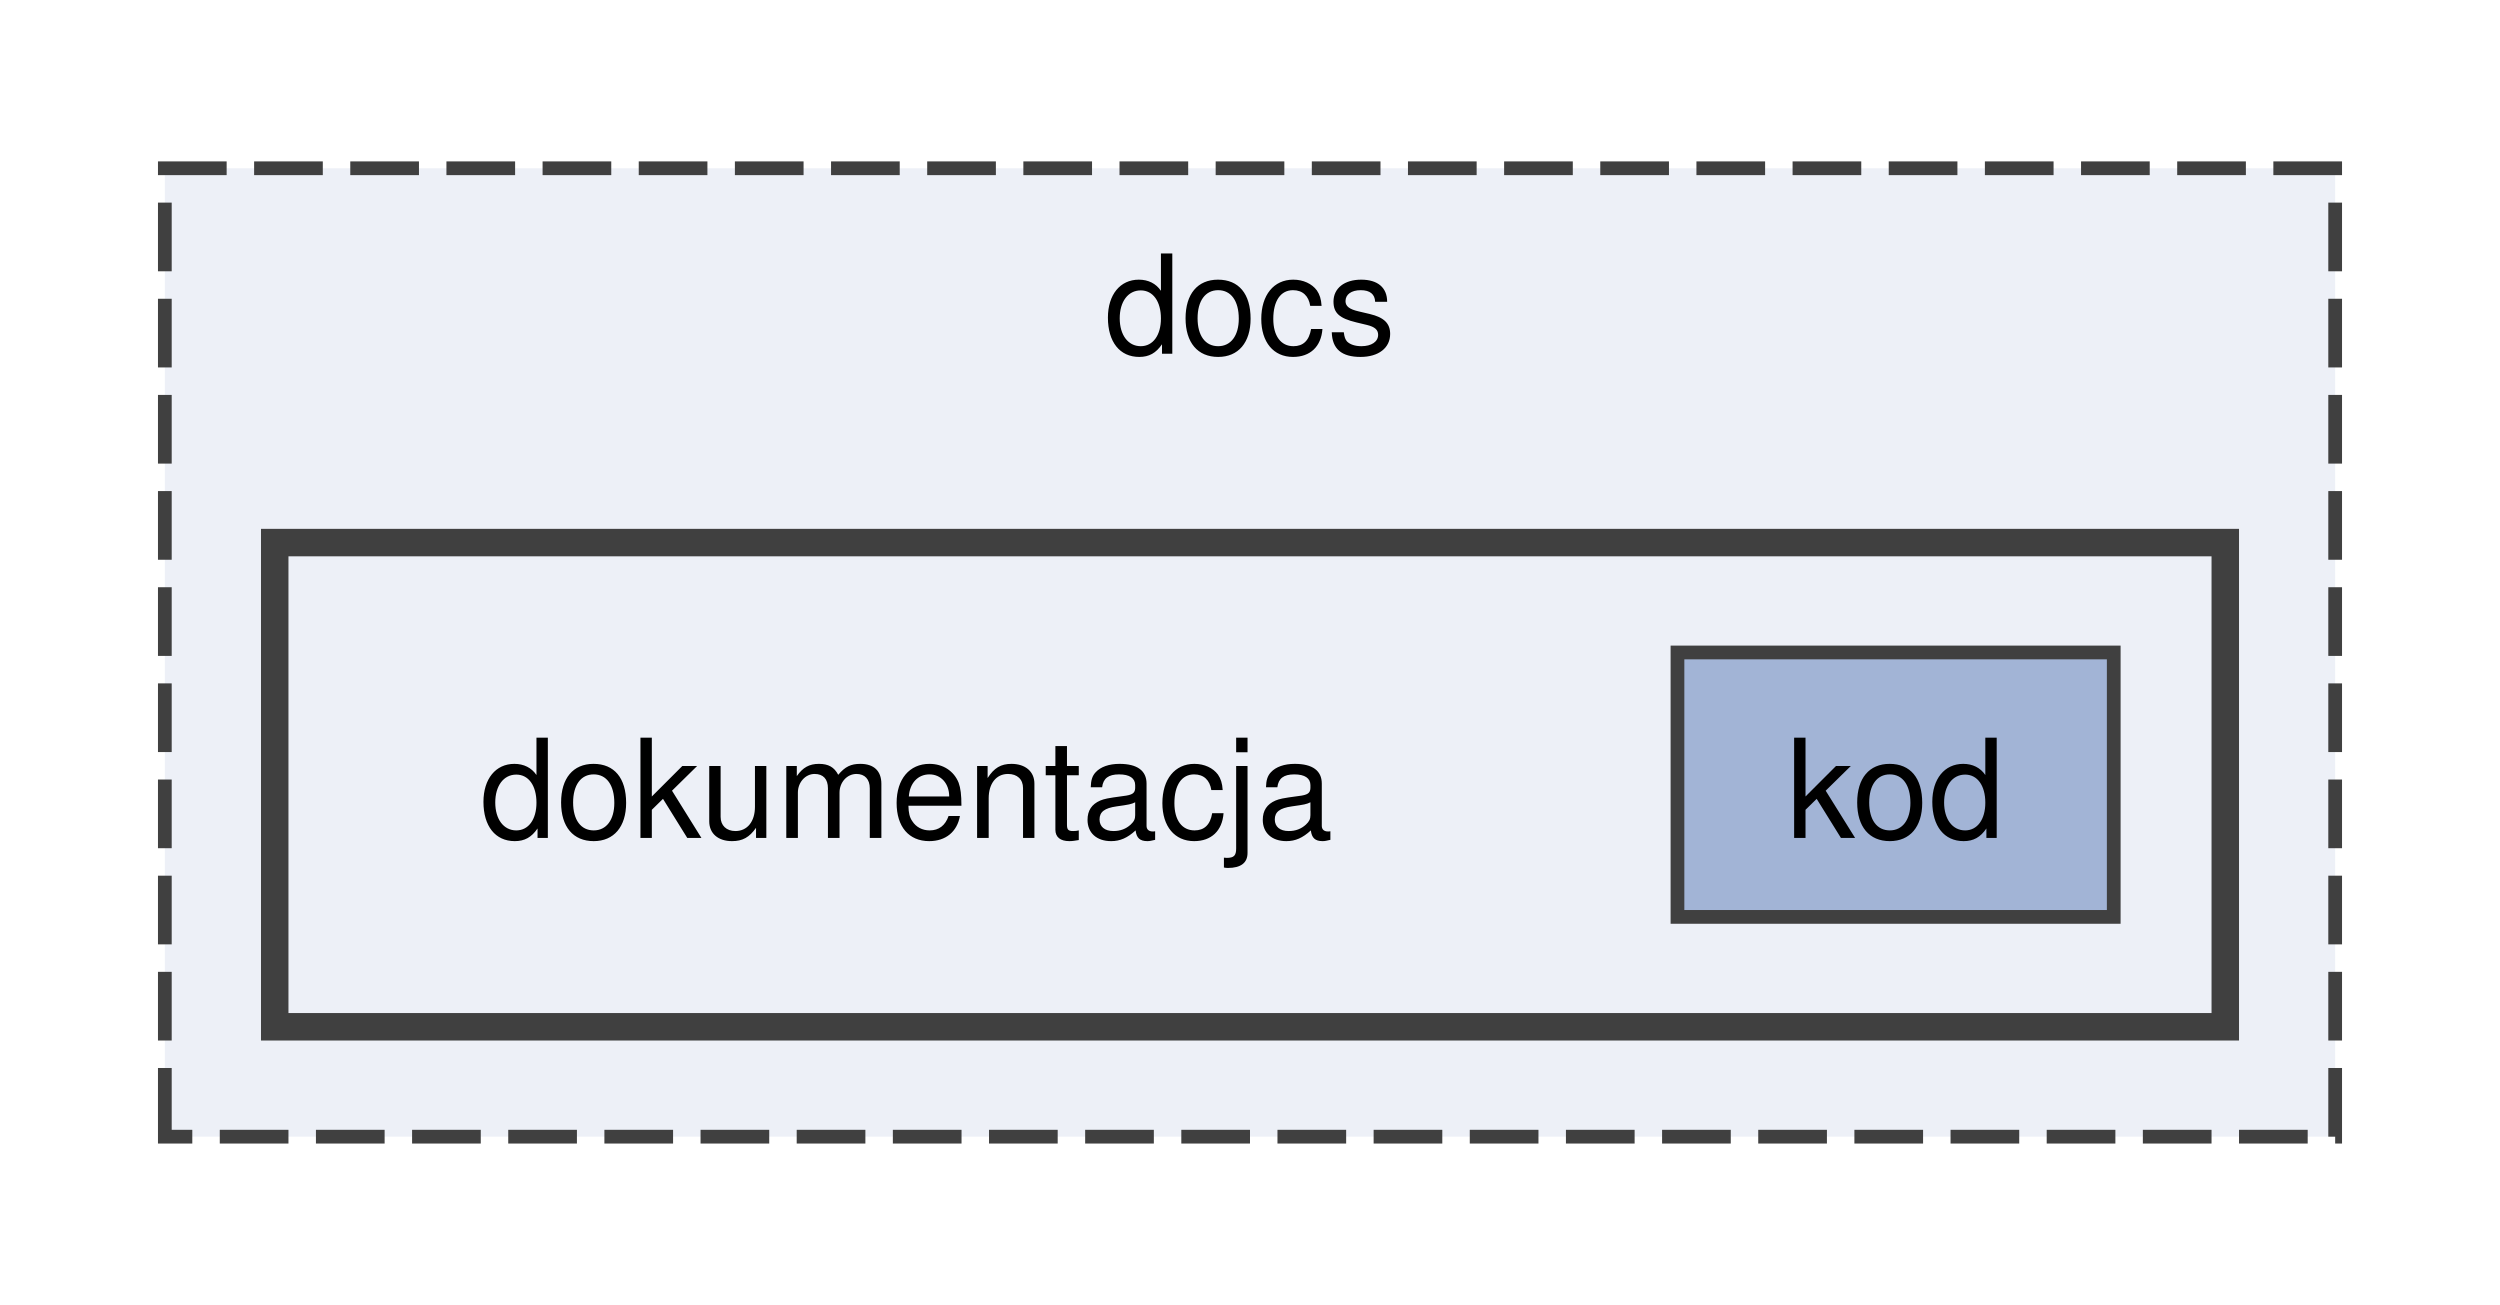
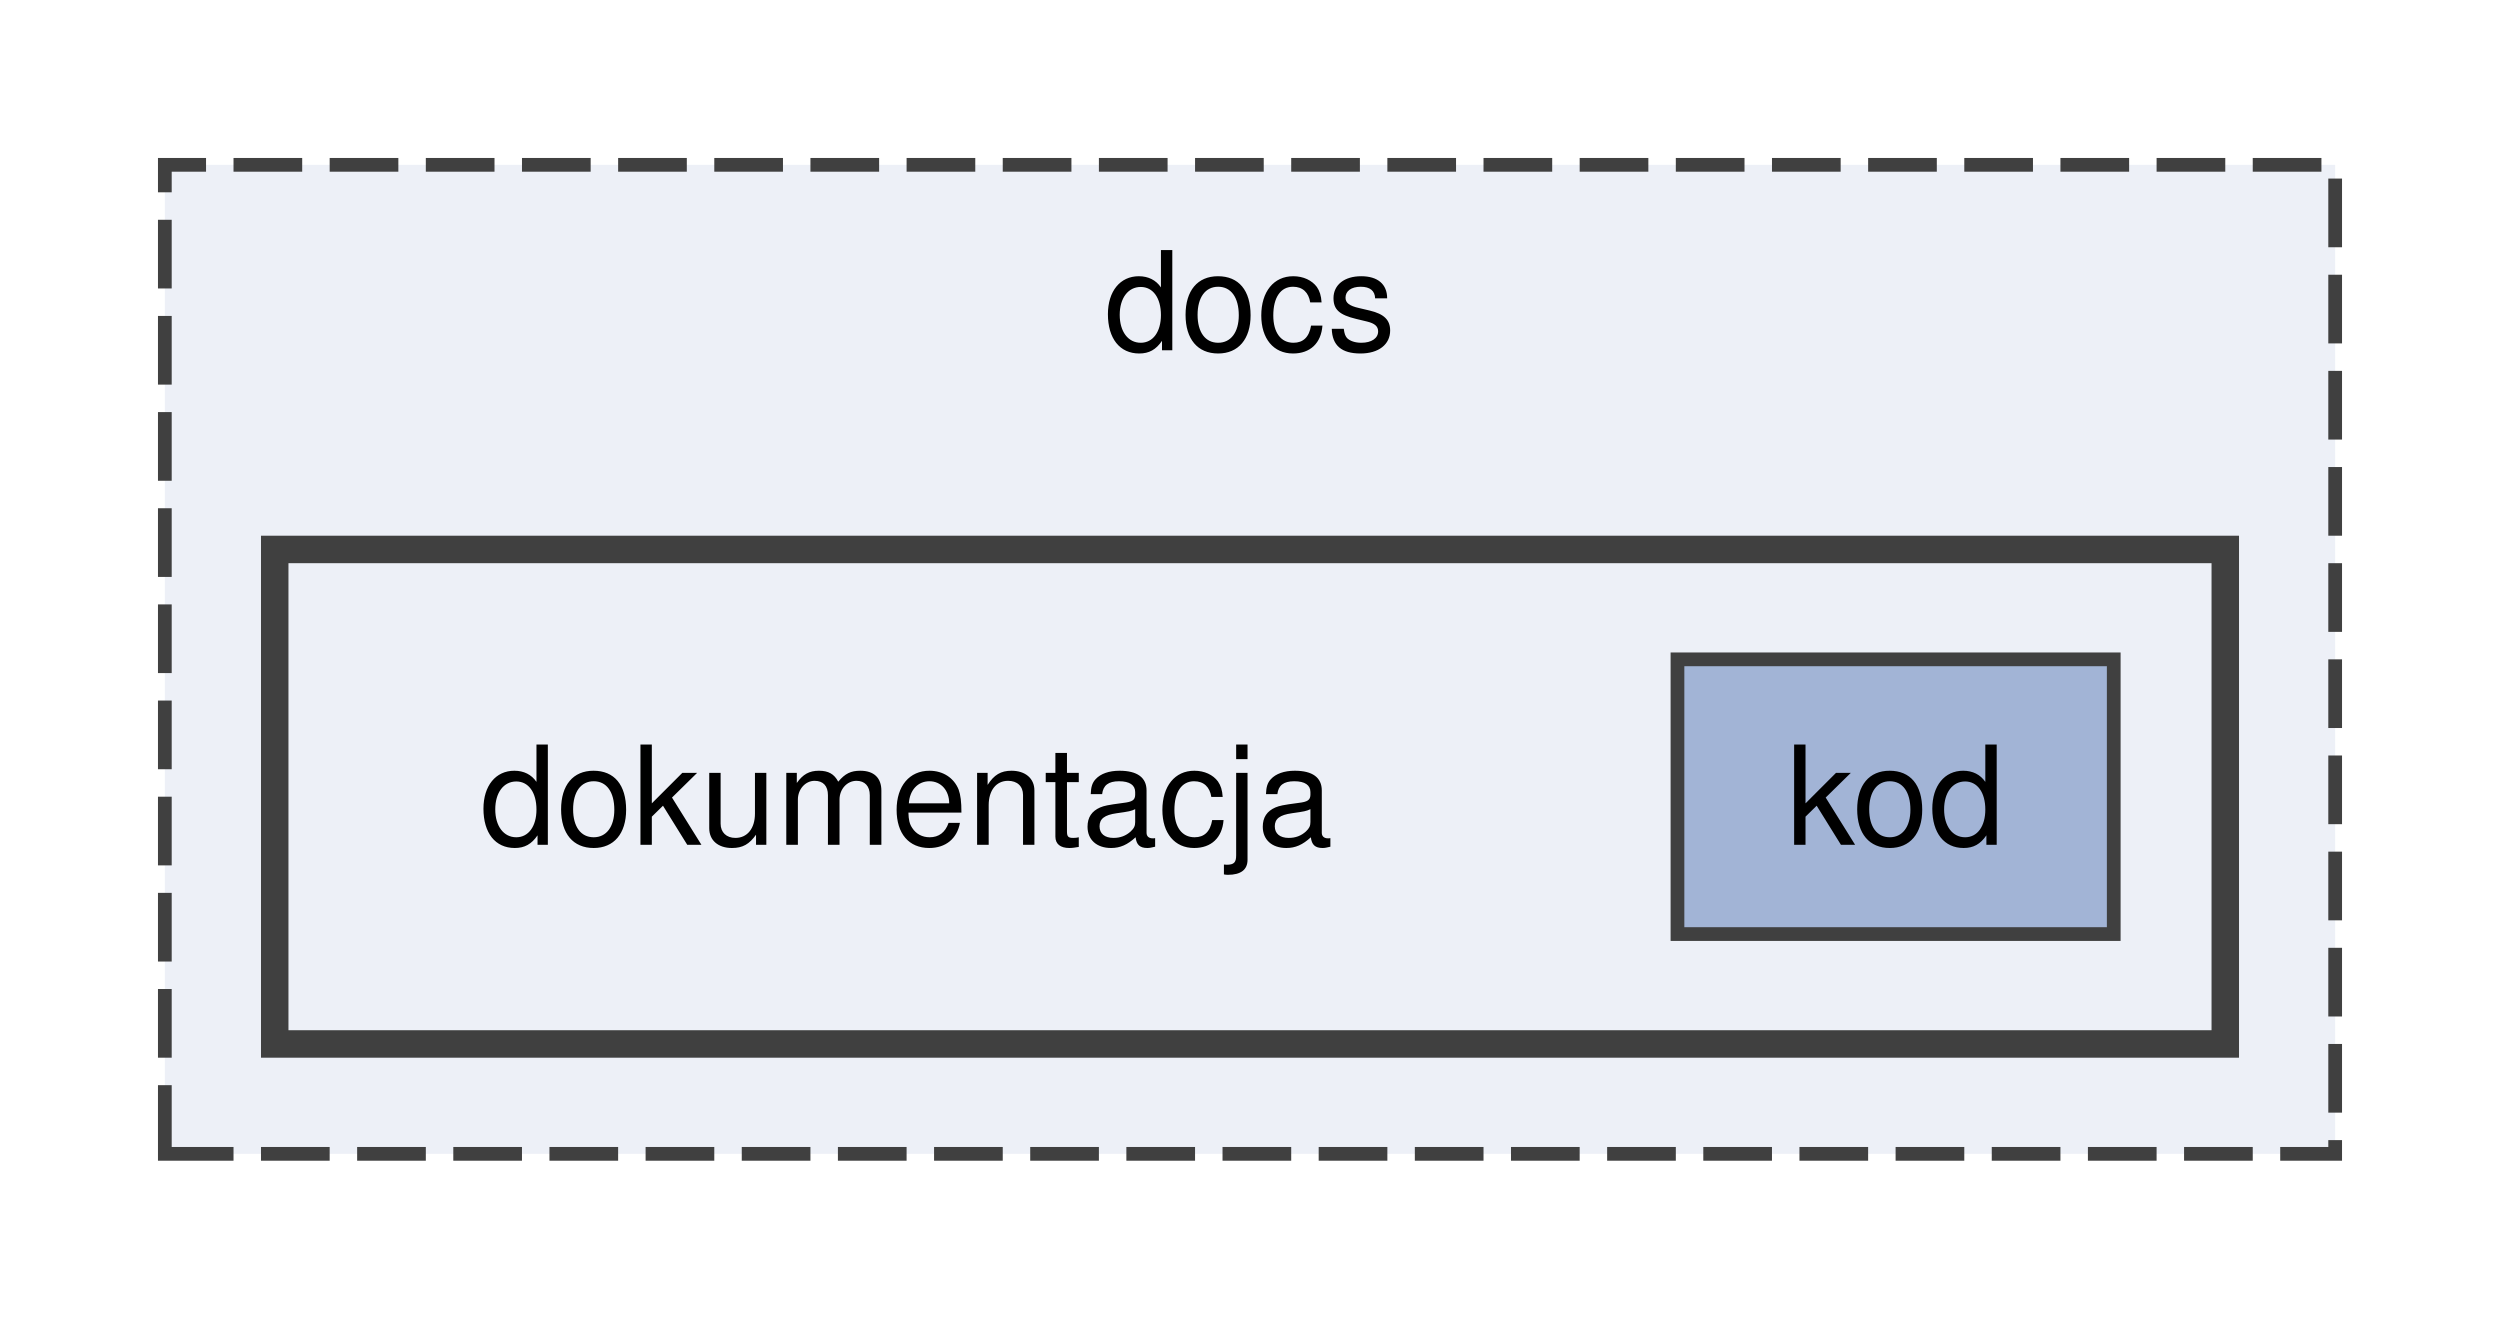
- <svg xmlns="http://www.w3.org/2000/svg" xmlns:xlink="http://www.w3.org/1999/xlink" width="182pt" height="95pt" viewBox="0.00 0.00 182.00 94.50">
-   <g id="graph0" class="graph" transform="scale(1 1) rotate(0) translate(4 90.5)">
+ <svg xmlns="http://www.w3.org/2000/svg" xmlns:xlink="http://www.w3.org/1999/xlink" width="182pt" height="96pt" viewBox="0.00 0.00 182.00 96.00">
+   <g id="graph0" class="graph" transform="scale(1 1) rotate(0) translate(4 92)">
    <g id="clust1" class="cluster">
      <g id="a_clust1">
        <a xlink:href="dir_49e56c817e5e54854c35e136979f97ca.html" target="_top" xlink:title="docs">
-           <polygon fill="#edf0f7" stroke="#404040" stroke-dasharray="5,2" points="8,-8 8,-78.5 166,-78.5 166,-8 8,-8" />
-           <text text-anchor="middle" x="87" y="-65" font-family="Helvetica,sans-Serif" font-size="10.00">docs</text>
+           <polygon fill="#edf0f7" stroke="#404040" stroke-dasharray="5,2" points="8,-8 8,-80 166,-80 166,-8 8,-8" />
+           <text text-anchor="middle" x="87" y="-66.5" font-family="Helvetica,sans-Serif" font-size="10.00">docs</text>
        </a>
      </g>
    </g>
    <g id="clust2" class="cluster">
      <g id="a_clust2">
        <a xlink:href="dir_645e09e608758bf94d41e279257141a0.html" target="_top">
-           <polygon fill="#edf0f7" stroke="#404040" stroke-width="2" points="16,-16 16,-51.25 158,-51.25 158,-16 16,-16" />
+           <polygon fill="#edf0f7" stroke="#404040" stroke-width="2" points="16,-16 16,-52 158,-52 158,-16 16,-16" />
        </a>
      </g>
    </g>
    <g id="node1" class="node">
-       <text text-anchor="middle" x="62" y="-29.75" font-family="Helvetica,sans-Serif" font-size="10.00">dokumentacja</text>
+       <text text-anchor="middle" x="62" y="-30.5" font-family="Helvetica,sans-Serif" font-size="10.00">dokumentacja</text>
    </g>
    <g id="node2" class="node">
      <g id="a_node2">
        <a xlink:href="dir_d914efb4eb66cd51d7a47abff1116ef2.html" target="_top" xlink:title="kod">
-           <polygon fill="#a2b4d6" stroke="#404040" points="149.88,-43.25 118.12,-43.25 118.12,-24 149.88,-24 149.88,-43.25" />
-           <text text-anchor="middle" x="134" y="-29.75" font-family="Helvetica,sans-Serif" font-size="10.00">kod</text>
+           <polygon fill="#a2b4d6" stroke="#404040" points="149.88,-44 118.12,-44 118.12,-24 149.88,-24 149.88,-44" />
+           <text text-anchor="middle" x="134" y="-30.5" font-family="Helvetica,sans-Serif" font-size="10.00">kod</text>
        </a>
      </g>
    </g>
  </g>
</svg>
